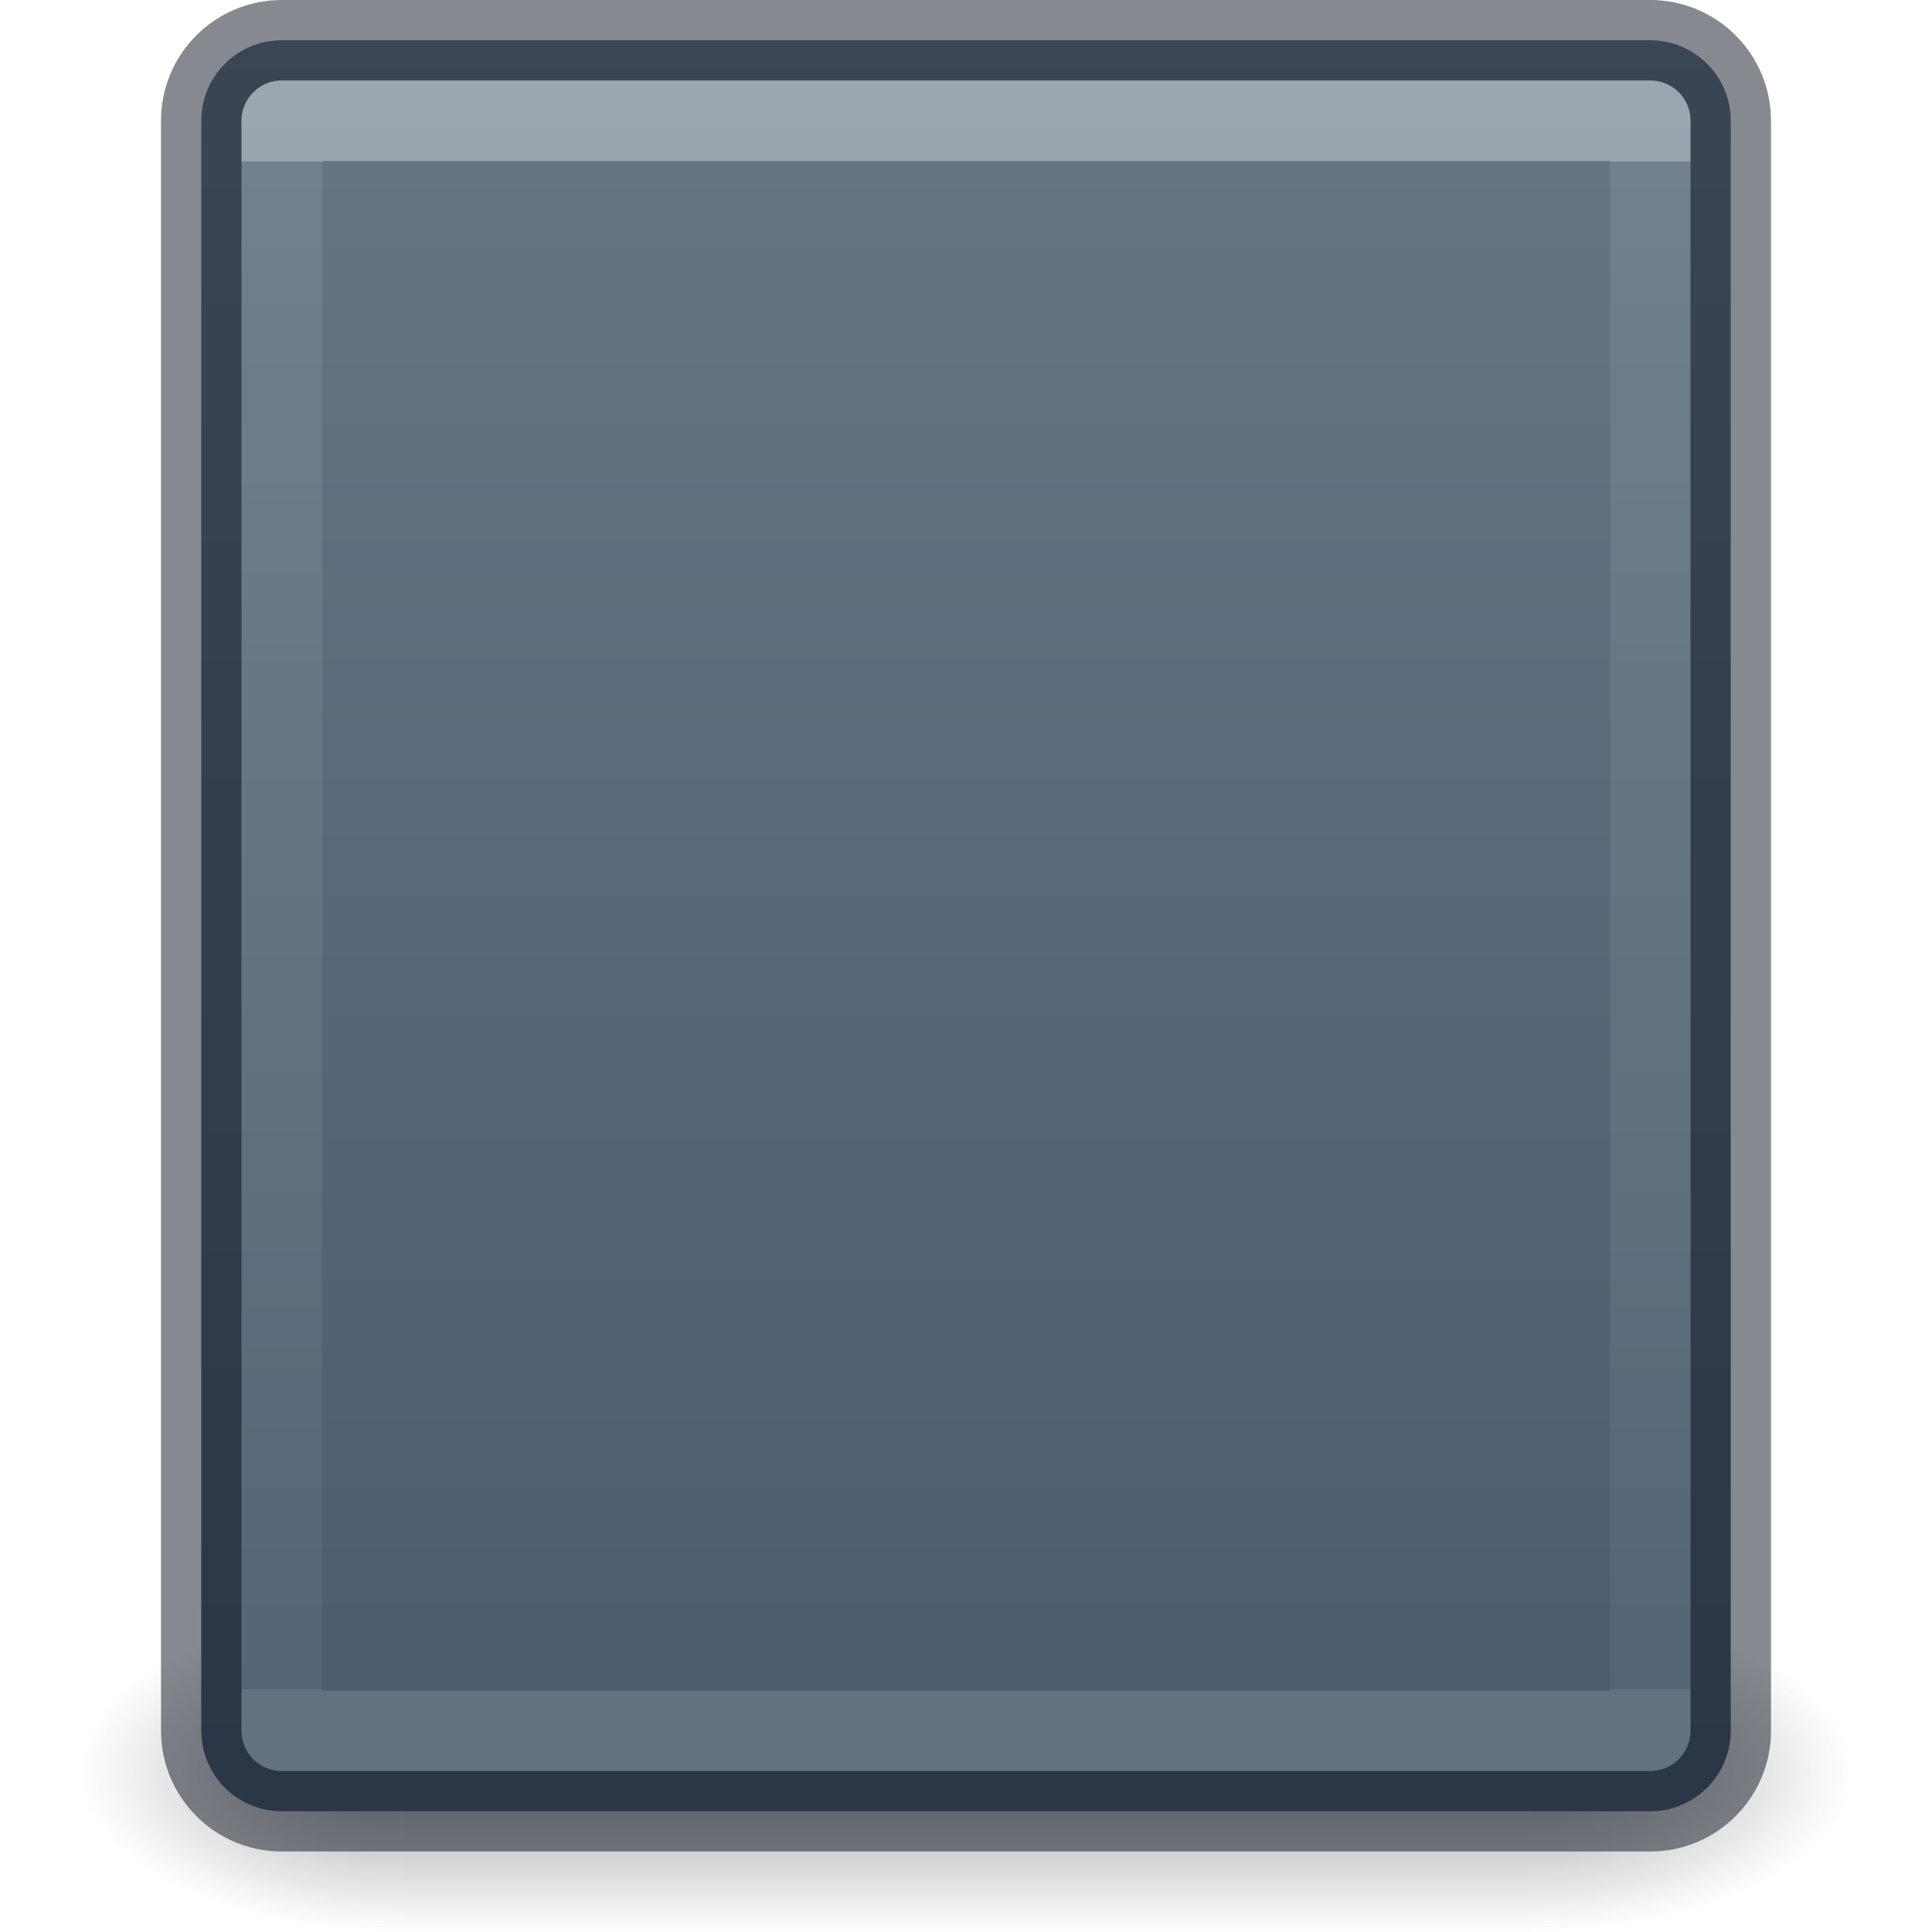
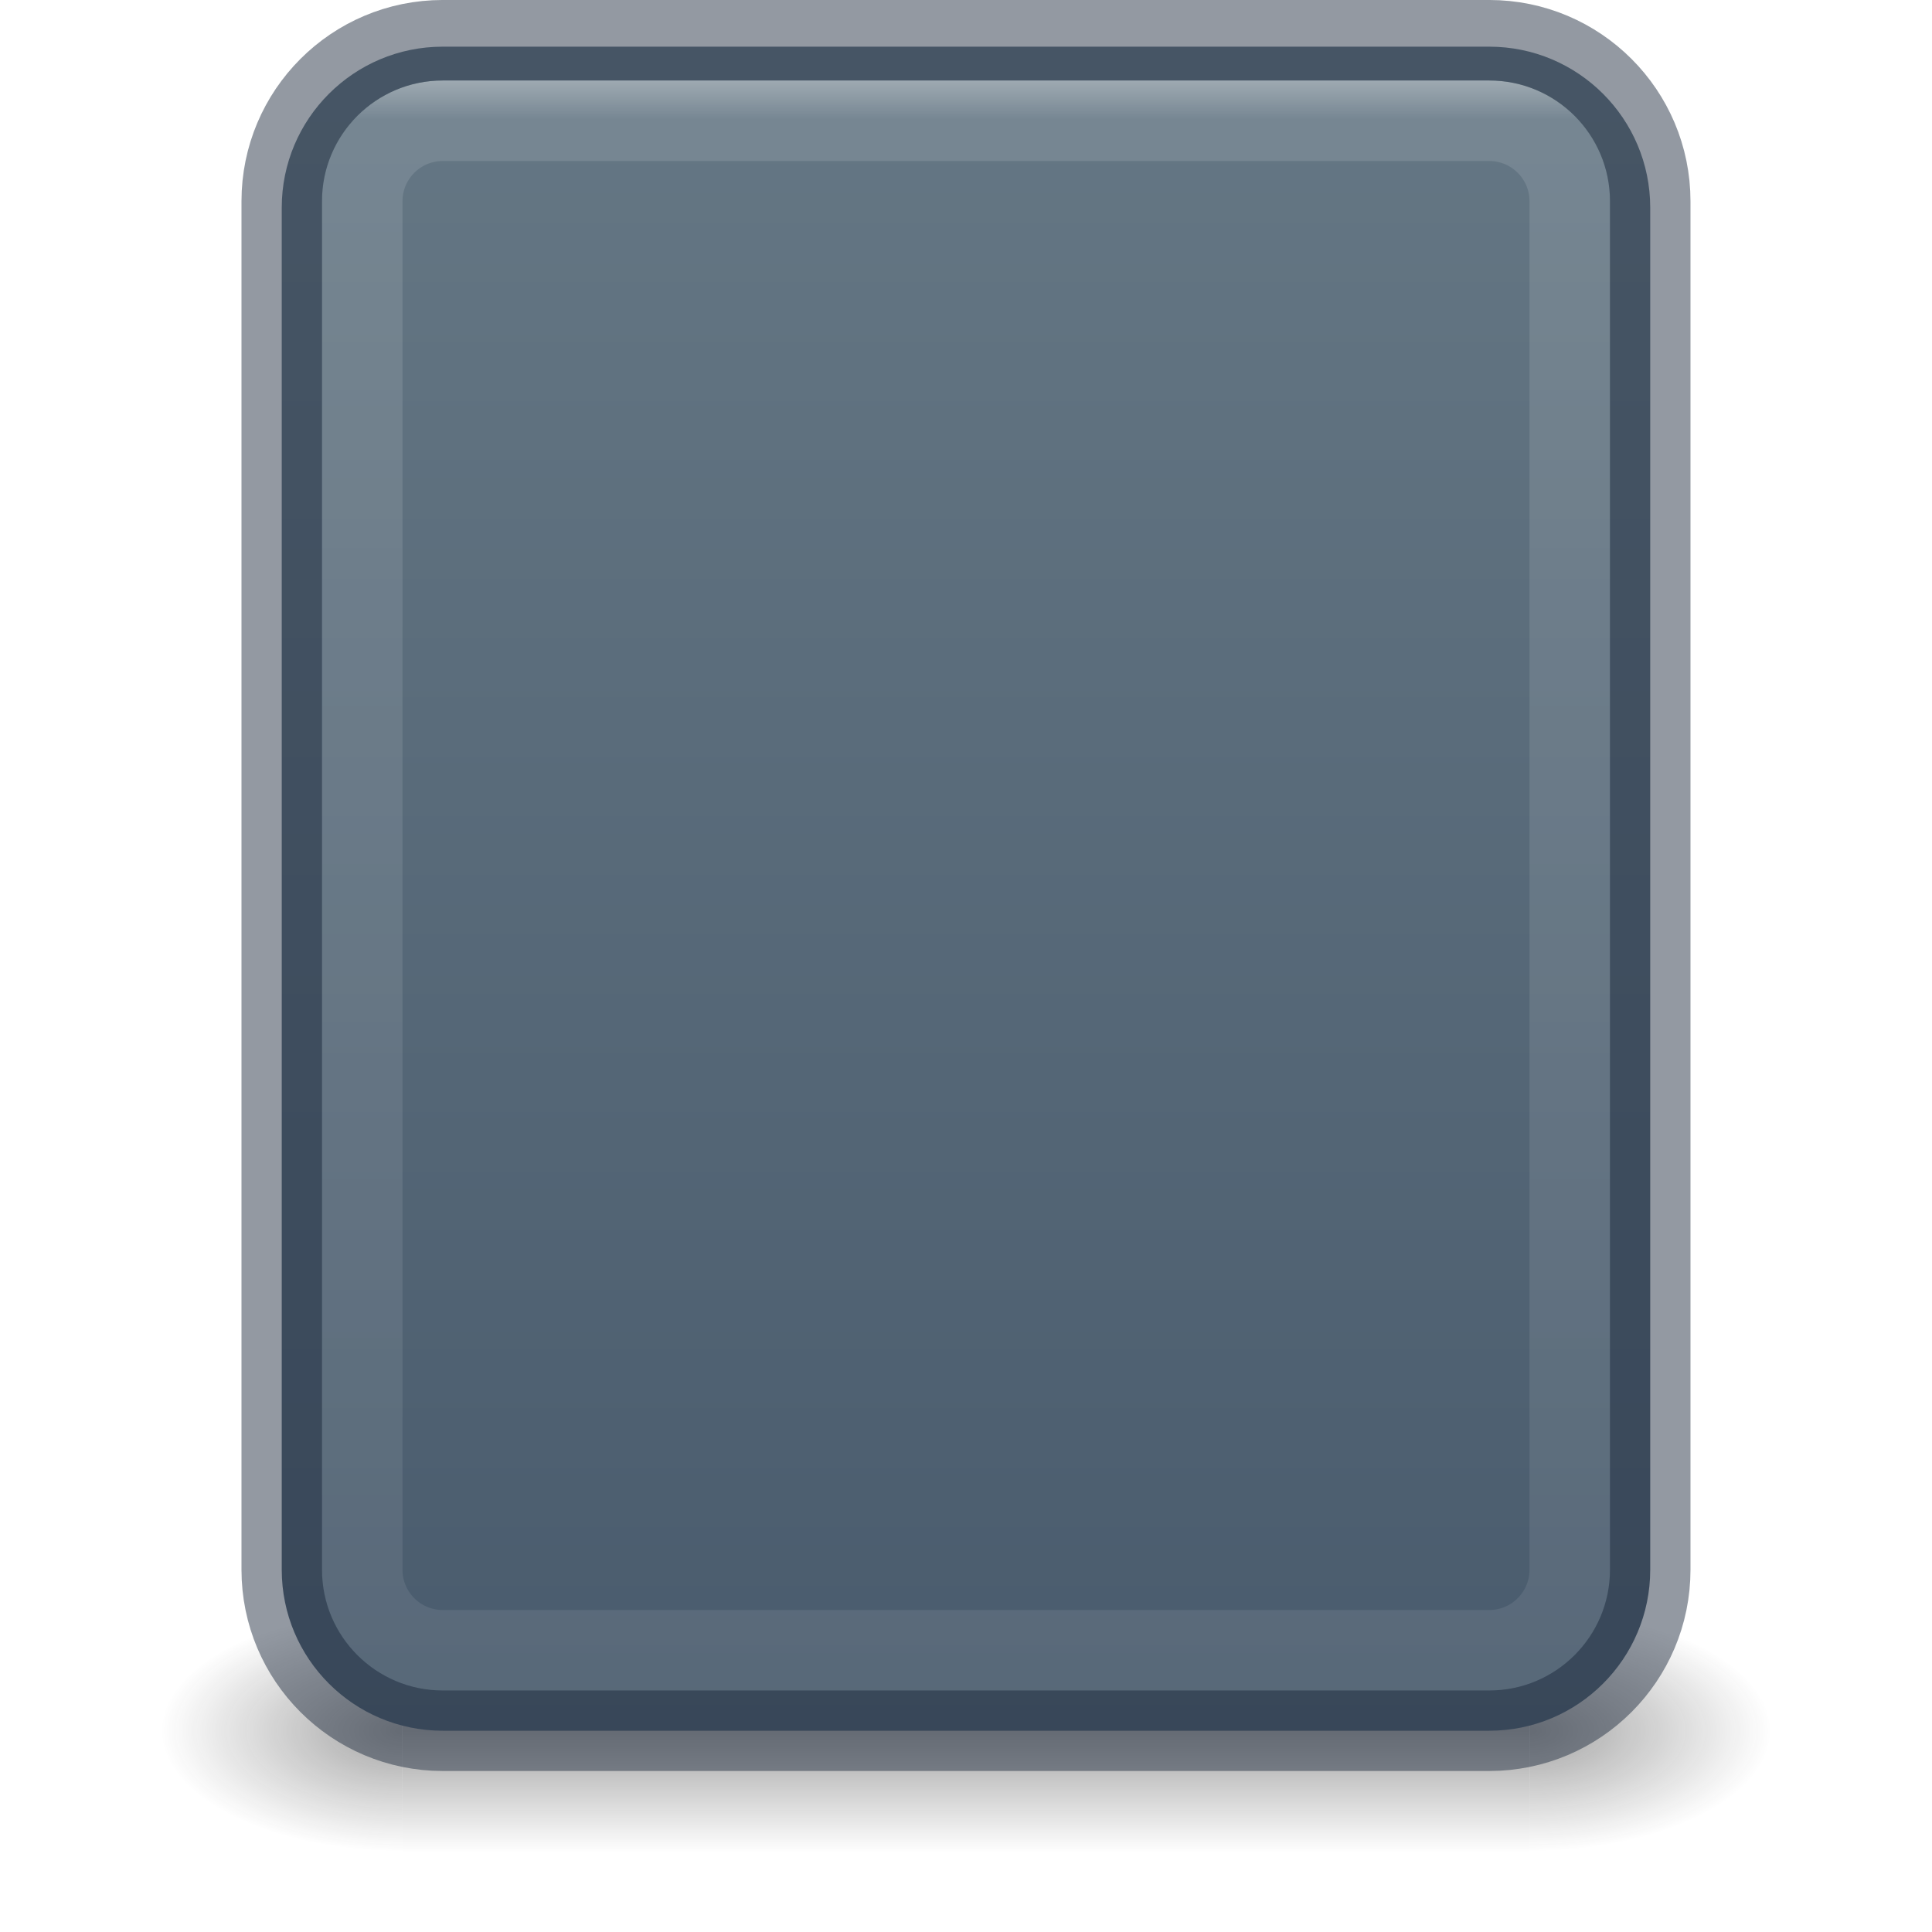
- <svg xmlns="http://www.w3.org/2000/svg" xmlns:xlink="http://www.w3.org/1999/xlink" version="1.1" id="svg4942" height="24" width="24">
-   <defs id="defs4944">
-     <linearGradient y2="1015.362" x2="32" y1="1017.87" x1="32" spreadMethod="reflect" gradientTransform="matrix(0.4545455,0,0,1,1,21.99993)" gradientUnits="userSpaceOnUse" id="linearGradient4781" xlink:href="#linearGradient6307" />
-     <linearGradient id="linearGradient6307">
-       <stop id="stop6309" offset="0" style="stop-color:#cc0000;stop-opacity:1;" />
-       <stop id="stop6311" offset="1" style="stop-color:#cc0000;stop-opacity:0;" />
+ <svg xmlns="http://www.w3.org/2000/svg" xmlns:xlink="http://www.w3.org/1999/xlink" version="1.1" width="24" height="24" id="svg3844">
+   <defs id="defs3846">
+     <linearGradient id="linearGradient888">
+       <stop id="stop884" style="stop-color:#667885;stop-opacity:1" offset="0" />
+       <stop id="stop886" style="stop-color:#485a6c;stop-opacity:1" offset="1" />
    </linearGradient>
-     <linearGradient y2="43" x2="24" y1="5.564" x1="24" gradientTransform="matrix(0.2432431,0,0,0.3243243,6.161813,3.7175)" gradientUnits="userSpaceOnUse" id="linearGradient4772" xlink:href="#linearGradient3977" />
-     <linearGradient id="linearGradient3977">
-       <stop id="stop3979" style="stop-color:#ffffff;stop-opacity:1" offset="0" />
-       <stop id="stop3981" style="stop-color:#ffffff;stop-opacity:0.235" offset="0.036" />
-       <stop id="stop3983" style="stop-color:#ffffff;stop-opacity:0.157" offset="0.951" />
-       <stop id="stop3985" style="stop-color:#ffffff;stop-opacity:0.392" offset="1" />
+     <linearGradient x1="-51.786" y1="50.786" x2="-51.786" y2="2.906" id="linearGradient3033" xlink:href="#linearGradient3104-6" gradientUnits="userSpaceOnUse" gradientTransform="matrix(1.084352,0,0,1.199737,79.55086,-4.16286)" />
+     <linearGradient id="linearGradient3104-6">
+       <stop id="stop3106-3" style="stop-color:#000000;stop-opacity:0.318" offset="0" />
+       <stop id="stop3108-9" style="stop-color:#000000;stop-opacity:0.24" offset="1" />
    </linearGradient>
-     <linearGradient y2="47.013" x2="25.132" y1="0.985" x1="25.132" gradientTransform="matrix(0.2857136,0,0,0.2824694,5.142873,4.2883)" gradientUnits="userSpaceOnUse" id="linearGradient4775" xlink:href="#linearGradient3600-4" />
-     <linearGradient id="linearGradient3600-4">
-       <stop id="stop3602-7" style="stop-color:#f4f4f4;stop-opacity:1" offset="0" />
-       <stop id="stop3604-6" style="stop-color:#dbdbdb;stop-opacity:1" offset="1" />
+     <linearGradient x1="24" y1="5.864" x2="24" y2="42.176" id="linearGradient3093" xlink:href="#linearGradient3977-4" gradientUnits="userSpaceOnUse" gradientTransform="matrix(1.216216,0,0,1.540538,2.810818,-6.97295)" />
+     <linearGradient id="linearGradient3977-4">
+       <stop id="stop3979-7" style="stop-color:#ffffff;stop-opacity:1" offset="0" />
+       <stop id="stop3981-6" style="stop-color:#ffffff;stop-opacity:0.235" offset="0" />
+       <stop id="stop3983-5" style="stop-color:#ffffff;stop-opacity:0.157" offset="1" />
+       <stop id="stop3985-6" style="stop-color:#ffffff;stop-opacity:0.392" offset="1" />
    </linearGradient>
-     <radialGradient xlink:href="#linearGradient2867-449-88-871-390-598-476-591-434-148-57-177-8-3-3-6-4-8-8-8-5-7" id="radialGradient5299" gradientUnits="userSpaceOnUse" gradientTransform="matrix(0,4.218575,-4.315885,0,55.29337,-35.98633)" cx="7.118" cy="9.957" fx="7.118" fy="9.957" r="12.672" />
-     <linearGradient id="linearGradient2867-449-88-871-390-598-476-591-434-148-57-177-8-3-3-6-4-8-8-8-5-7">
-       <stop offset="0" style="stop-color:#505050;stop-opacity:1" id="stop3750-1-0-7-6-6-1-3-9-3-9" />
-       <stop offset="0.262" style="stop-color:#2b2b2b;stop-opacity:1" id="stop3752-3-7-4-0-32-8-923-0-7-0" />
-       <stop offset="0.705" style="stop-color:#0a0a0a;stop-opacity:1" id="stop3754-1-8-5-2-7-6-7-1-9-1" />
-       <stop offset="1" style="stop-color:#000000;stop-opacity:1" id="stop3756-1-6-2-6-6-1-96-6-0-1" />
+     <linearGradient x1="25.132" y1="0.985" x2="25.132" y2="47.013" id="linearGradient3096" xlink:href="#linearGradient3600-9" gradientUnits="userSpaceOnUse" gradientTransform="matrix(1.314283,0,0,1.260239,0.4572141,-2.17932)" />
+     <linearGradient id="linearGradient3600-9">
+       <stop id="stop3602-3" style="stop-color:#f4f4f4;stop-opacity:1" offset="0" />
+       <stop id="stop3604-7" style="stop-color:#dbdbdb;stop-opacity:1" offset="1" />
    </linearGradient>
-     <linearGradient gradientTransform="matrix(0.372549,0,0,0.3728814,-0.2941191,-368.2282)" gradientUnits="userSpaceOnUse" y2="1047.88" x2="33" y1="988.844" x1="33" id="linearGradient4899" xlink:href="#linearGradient3994-617-9-9" />
-     <linearGradient id="linearGradient3994-617-9-9">
-       <stop offset="0" style="stop-color:#667885;stop-opacity:1" id="stop4324-9-7" />
-       <stop offset="1" style="stop-color:#485a6c;stop-opacity:1" id="stop4326-1-1" />
+     <radialGradient cx="605.714" cy="486.648" r="117.143" fx="605.714" fy="486.648" id="radialGradient3153" xlink:href="#linearGradient5060" gradientUnits="userSpaceOnUse" gradientTransform="matrix(0.03212956,0,0,0.02058823,32.63679,49.45142)" />
+     <linearGradient id="linearGradient5060">
+       <stop id="stop5062" style="stop-color:#000000;stop-opacity:1" offset="0" />
+       <stop id="stop5064" style="stop-color:#000000;stop-opacity:0" offset="1" />
    </linearGradient>
-     <linearGradient id="linearGradient3688-166-749-654">
-       <stop offset="0" style="stop-color:#181818;stop-opacity:1" id="stop3088" />
-       <stop offset="1" style="stop-color:#181818;stop-opacity:0" id="stop3090" />
+     <radialGradient cx="605.714" cy="486.648" r="117.143" fx="605.714" fy="486.648" id="radialGradient3156" xlink:href="#linearGradient5060" gradientUnits="userSpaceOnUse" gradientTransform="matrix(-0.03212956,0,0,0.02058823,31.36322,49.45142)" />
+     <linearGradient id="linearGradient5048">
+       <stop id="stop5050" style="stop-color:#000000;stop-opacity:0" offset="0" />
+       <stop id="stop5056" style="stop-color:#000000;stop-opacity:1" offset="0.5" />
+       <stop id="stop5052" style="stop-color:#000000;stop-opacity:0" offset="1" />
    </linearGradient>
-     <linearGradient id="linearGradient3688-464-309-604">
-       <stop offset="0" style="stop-color:#181818;stop-opacity:1" id="stop3094" />
-       <stop offset="1" style="stop-color:#181818;stop-opacity:0" id="stop3096" />
+     <linearGradient x1="302.857" y1="366.648" x2="302.857" y2="609.505" id="linearGradient3842" xlink:href="#linearGradient5048" gradientUnits="userSpaceOnUse" gradientTransform="matrix(0.08284024,0,0,0.02058823,2.059171,49.45142)" />
+     <linearGradient id="linearGradient3924-2-2-5-8">
+       <stop id="stop3926-9-4-9-6" style="stop-color:#ffffff;stop-opacity:1" offset="0" />
+       <stop id="stop3928-9-8-6-5" style="stop-color:#ffffff;stop-opacity:0.235" offset="0.035" />
+       <stop id="stop3930-3-5-1-7" style="stop-color:#ffffff;stop-opacity:0.157" offset="0.964" />
+       <stop id="stop3932-8-0-4-8" style="stop-color:#ffffff;stop-opacity:0.392" offset="1" />
    </linearGradient>
-     <linearGradient id="linearGradient3702-501-757-795">
-       <stop offset="0" style="stop-color:#181818;stop-opacity:0" id="stop3100" />
-       <stop offset="0.5" style="stop-color:#181818;stop-opacity:1" id="stop3102" />
-       <stop offset="1" style="stop-color:#181818;stop-opacity:0" id="stop3104" />
+     <radialGradient cx="4.993" cy="43.5" r="2.5" fx="4.993" fy="43.5" id="radialGradient3337-2-2" xlink:href="#linearGradient3688-166-749-4-0-3-8" gradientUnits="userSpaceOnUse" gradientTransform="matrix(3.163875,0,0,1,-30.74401,17.83141)" />
+     <linearGradient id="linearGradient3688-166-749-4-0-3-8">
+       <stop id="stop2883-4-0-1-8" style="stop-color:#181818;stop-opacity:1" offset="0" />
+       <stop id="stop2885-9-2-9-6" style="stop-color:#181818;stop-opacity:0" offset="1" />
    </linearGradient>
-     <linearGradient y2="39.999" x2="25.058" y1="47.028" x1="25.058" gradientTransform="matrix(0.5,0,0,0.5714285,-0.03333,1025.505)" gradientUnits="userSpaceOnUse" id="linearGradient6854" xlink:href="#linearGradient3702-501-757-795" />
-     <radialGradient r="2.5" fy="43.5" fx="4.993" cy="43.5" cx="4.993" gradientTransform="matrix(1.581937,0,0,0.8,-12.85149,-1085.162)" gradientUnits="userSpaceOnUse" id="radialGradient6857" xlink:href="#linearGradient3688-464-309-604" />
-     <radialGradient r="2.5" fy="43.5" fx="4.996" cy="43.5" cx="4.996" gradientTransform="matrix(1.603027,2.1079247e-7,-4.1092973e-8,0.8000062,10.9905,1015.562)" gradientUnits="userSpaceOnUse" id="radialGradient6860" xlink:href="#linearGradient3688-166-749-654" />
-     <linearGradient x1="24" y1="8.782" x2="24" y2="50.081" id="linearGradient5397" xlink:href="#linearGradient3924-64" gradientUnits="userSpaceOnUse" gradientTransform="matrix(0.4594595,0,0,0.4594595,-2.02703,-2.027023)" />
-     <linearGradient id="linearGradient3924-64">
-       <stop id="stop3926-3-6" style="stop-color:#ffffff;stop-opacity:1" offset="0" />
-       <stop id="stop3928-0" style="stop-color:#ffffff;stop-opacity:0.235" offset="0" />
-       <stop id="stop3930-3-59" style="stop-color:#ffffff;stop-opacity:0.157" offset="1" />
-       <stop id="stop3932-0" style="stop-color:#ffffff;stop-opacity:0.392" offset="1" />
+     <radialGradient cx="4.993" cy="43.5" r="2.5" fx="4.993" fy="43.5" id="radialGradient3339-1-4" xlink:href="#linearGradient3688-166-749-4-0-3-8" gradientUnits="userSpaceOnUse" gradientTransform="matrix(3.163875,0,0,1,43.33813,-104.8314)" />
+     <linearGradient id="linearGradient3702-501-757-8-4-1-1">
+       <stop id="stop2895-8-9-9-1" style="stop-color:#181818;stop-opacity:0" offset="0" />
+       <stop id="stop2897-7-8-7-7" style="stop-color:#181818;stop-opacity:1" offset="0.5" />
+       <stop id="stop2899-4-5-1-5" style="stop-color:#181818;stop-opacity:0" offset="1" />
    </linearGradient>
+     <linearGradient gradientTransform="matrix(1.57895,0,0,0.7142857,-74.93587,30.25998)" x1="25.058" y1="47.028" x2="25.058" y2="39.999" id="linearGradient13984" xlink:href="#linearGradient3702-501-757-8-4-1-1" gradientUnits="userSpaceOnUse" />
+     <linearGradient id="linearGradient4632-92-3-0-8-1">
+       <stop id="stop4634-68-8-0-2-9" style="stop-color:#fafafa;stop-opacity:1" offset="0" />
+       <stop id="stop4636-8-21-7-1-4" style="stop-color:#e1e1e1;stop-opacity:1" offset="1" />
+     </linearGradient>
+     <linearGradient xlink:href="#linearGradient3924-2-2-5-8" id="linearGradient3647" gradientUnits="userSpaceOnUse" gradientTransform="matrix(1.216216,0,0,1.540541,2.810807,-6.901716)" x1="24" y1="5.778" x2="24" y2="42.129" />
+     <radialGradient xlink:href="#linearGradient4632-92-3-0-8-1" id="radialGradient3651" gradientUnits="userSpaceOnUse" gradientTransform="matrix(0,2.524256,-2.010848,1.09873e-8,40.73093,-80.44578)" cx="32" cy="4.342" fx="32" fy="4.342" r="27.5" />
+     <linearGradient xlink:href="#linearGradient888" id="linearGradient882" x1="31.337" y1="0.516" x2="31.337" y2="59.415" gradientUnits="userSpaceOnUse" />
+     <radialGradient cx="4.993" cy="43.5" r="2.5" fx="4.993" fy="43.5" id="radialGradient3013-6" xlink:href="#linearGradient3688-166-749-4-0-3-8" gradientUnits="userSpaceOnUse" gradientTransform="matrix(2.003784,0,0,0.8999999,27.98813,4.850003)" />
+     <radialGradient cx="4.993" cy="43.5" r="2.5" fx="4.993" fy="43.5" id="radialGradient3015-1" xlink:href="#linearGradient3688-166-749-4-0-3-8" gradientUnits="userSpaceOnUse" gradientTransform="matrix(2.003784,0,0,0.8999999,-20.01187,-83.15)" />
+     <linearGradient xlink:href="#linearGradient3702-501-757-8-4-1-1" id="linearGradient1191" gradientUnits="userSpaceOnUse" x1="25.058" y1="47.028" x2="25.058" y2="39.999" gradientTransform="matrix(1,0,0,0.6428571,2.1e-6,16.03572)" />
+     <radialGradient gradientTransform="matrix(2.076648,0,0,1.4,25.71496,-17.4)" gradientUnits="userSpaceOnUse" xlink:href="#linearGradient3688-166-749-4-0-3-8" id="radialGradient3082-6" fy="43.5" fx="4.993" r="2.5" cy="43.5" cx="4.993" />
+     <radialGradient gradientTransform="matrix(2.076648,0,0,1.4,-22.28502,-104.4)" gradientUnits="userSpaceOnUse" xlink:href="#linearGradient3688-166-749-4-0-3-8" id="radialGradient3084-4" fy="43.5" fx="4.993" r="2.5" cy="43.5" cx="4.993" />
+     <linearGradient gradientUnits="userSpaceOnUse" xlink:href="#linearGradient3702-501-757-8-4-1-1" id="linearGradient3086-8" y2="39.999" x2="25.058" y1="47.028" x1="25.058" gradientTransform="matrix(0.863636,0,0,1,3.272728,0)" />
  </defs>
-   <g id="g6862" transform="translate(0,-1028.362)" style="opacity:0.4">
-     <rect width="4" height="4" x="19" y="1048.362" id="rect2801" style="opacity:1;fill:url(#radialGradient6860);fill-opacity:1;stroke:none" />
-     <rect width="4" height="4" x="-5" y="-1052.362" transform="scale(-1)" id="rect3696" style="opacity:1;fill:url(#radialGradient6857);fill-opacity:1;stroke:none" />
-     <rect width="14" height="4" x="5" y="1048.362" id="rect3700" style="opacity:1;fill:url(#linearGradient6854);fill-opacity:1;stroke:none;stroke-width:1" />
+   <g transform="matrix(0.55,0,0,0.3333336,-1.200001,7.33333)" id="g2036-4" style="display:inline">
+     <g transform="matrix(1.052632,0,0,1.285713,-1.263158,-13.42854)" id="g3712-8" style="opacity:0.4">
+       <rect width="5.182" height="7" x="36.091" y="40" id="rect2801-6" style="fill:url(#radialGradient3082-6);fill-opacity:1;stroke:none;stroke-width:1.018" />
+       <rect width="5.182" height="7" x="-11.909" y="-47" transform="scale(-1)" id="rect3696-20" style="fill:url(#radialGradient3084-4);fill-opacity:1;stroke:none;stroke-width:1.018" />
+       <rect width="24.182" height="7" x="11.909" y="40" id="rect3700-5" style="fill:url(#linearGradient3086-8);fill-opacity:1;stroke:none;stroke-width:0.929" />
+     </g>
  </g>
-   <rect style="fill:url(#linearGradient4899);stroke:none" id="rect4897" y="0.5" x="2.5" height="22" width="19" rx="1" ry="1" />
-   <rect width="19" height="22" x="2.5" y="0.5" id="rect3993" style="opacity:0.5;fill:none;stroke:#0e141f;stroke-width:1;stroke-linecap:round;stroke-linejoin:round;stroke-miterlimit:4;stroke-dasharray:none;stroke-opacity:1" rx="1" ry="1" />
-   <rect style="opacity:0.35;fill:none;stroke:url(#linearGradient5397);stroke-width:1;stroke-linecap:round;stroke-linejoin:round;stroke-miterlimit:4;stroke-dasharray:none;stroke-opacity:1;font-variant-east_asian:normal;vector-effect:none;fill-opacity:1;stroke-dashoffset:0" id="rect4935" y="1.5" x="3.5" height="20" width="17" />
+   <g id="g903" transform="scale(0.5)">
+     <g id="g858" />
+     <g id="g894" transform="scale(0.75)">
+       <g id="g889">
+         <rect width="45.333" height="55.787" rx="5.333" ry="5.333" x="9.333" y="1.546" id="rect5505-21-3-8-5-2" style="color:#000000;display:inline;overflow:visible;visibility:visible;fill:url(#linearGradient882);fill-opacity:1;fill-rule:nonzero;stroke:none;stroke-width:1.019;marker:none;enable-background:accumulate" />
+         <rect width="40" height="50.667" rx="2.667" ry="2.667" x="12" y="4" id="rect6741-5-0-2-3" style="opacity:0.5;fill:none;stroke:url(#linearGradient3647);stroke-width:2.667;stroke-linecap:round;stroke-linejoin:round;stroke-miterlimit:4;stroke-dasharray:none;stroke-dashoffset:0;stroke-opacity:1" />
+         <rect width="45.333" height="56" rx="5.333" ry="5.333" x="9.333" y="1.333" id="rect5505-21-3-8-9-1-1" style="color:#000000;display:inline;overflow:visible;visibility:visible;opacity:0.5;fill:none;stroke:#273445;stroke-width:2.667;stroke-linecap:butt;stroke-linejoin:miter;stroke-miterlimit:4;stroke-dasharray:none;stroke-dashoffset:0;stroke-opacity:1;marker:none;enable-background:accumulate" />
+       </g>
+     </g>
+   </g>
</svg>
